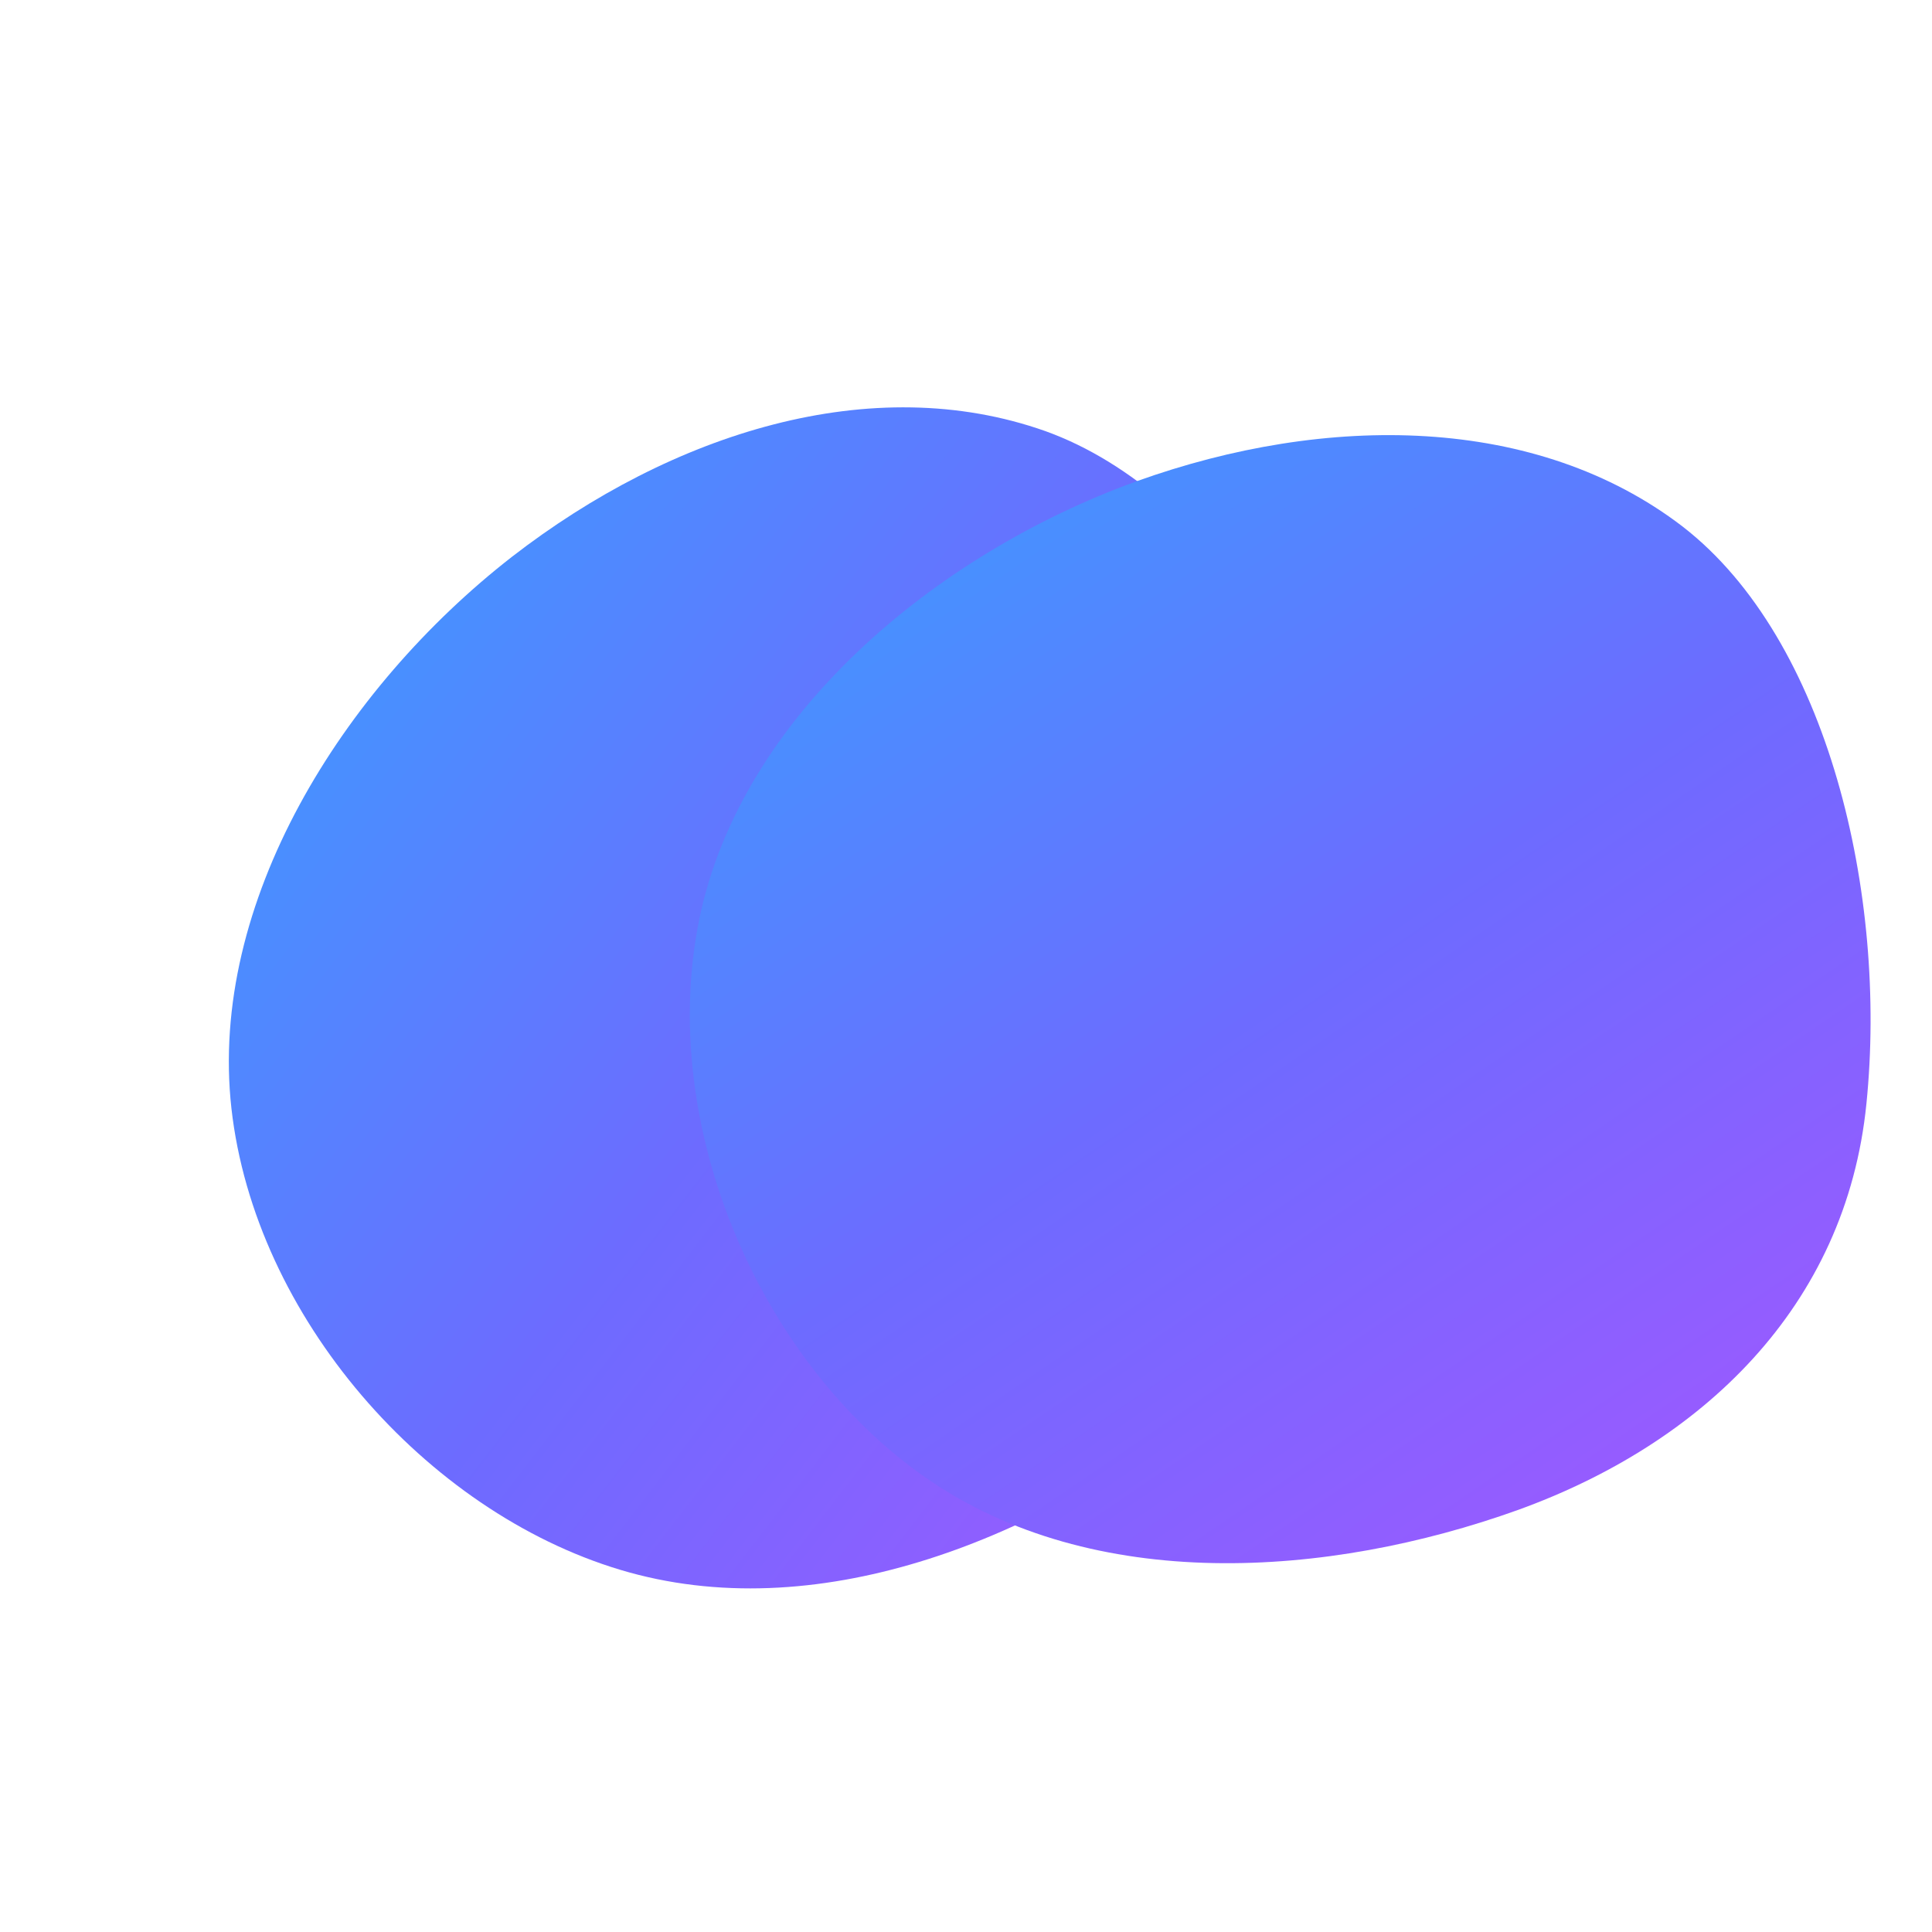
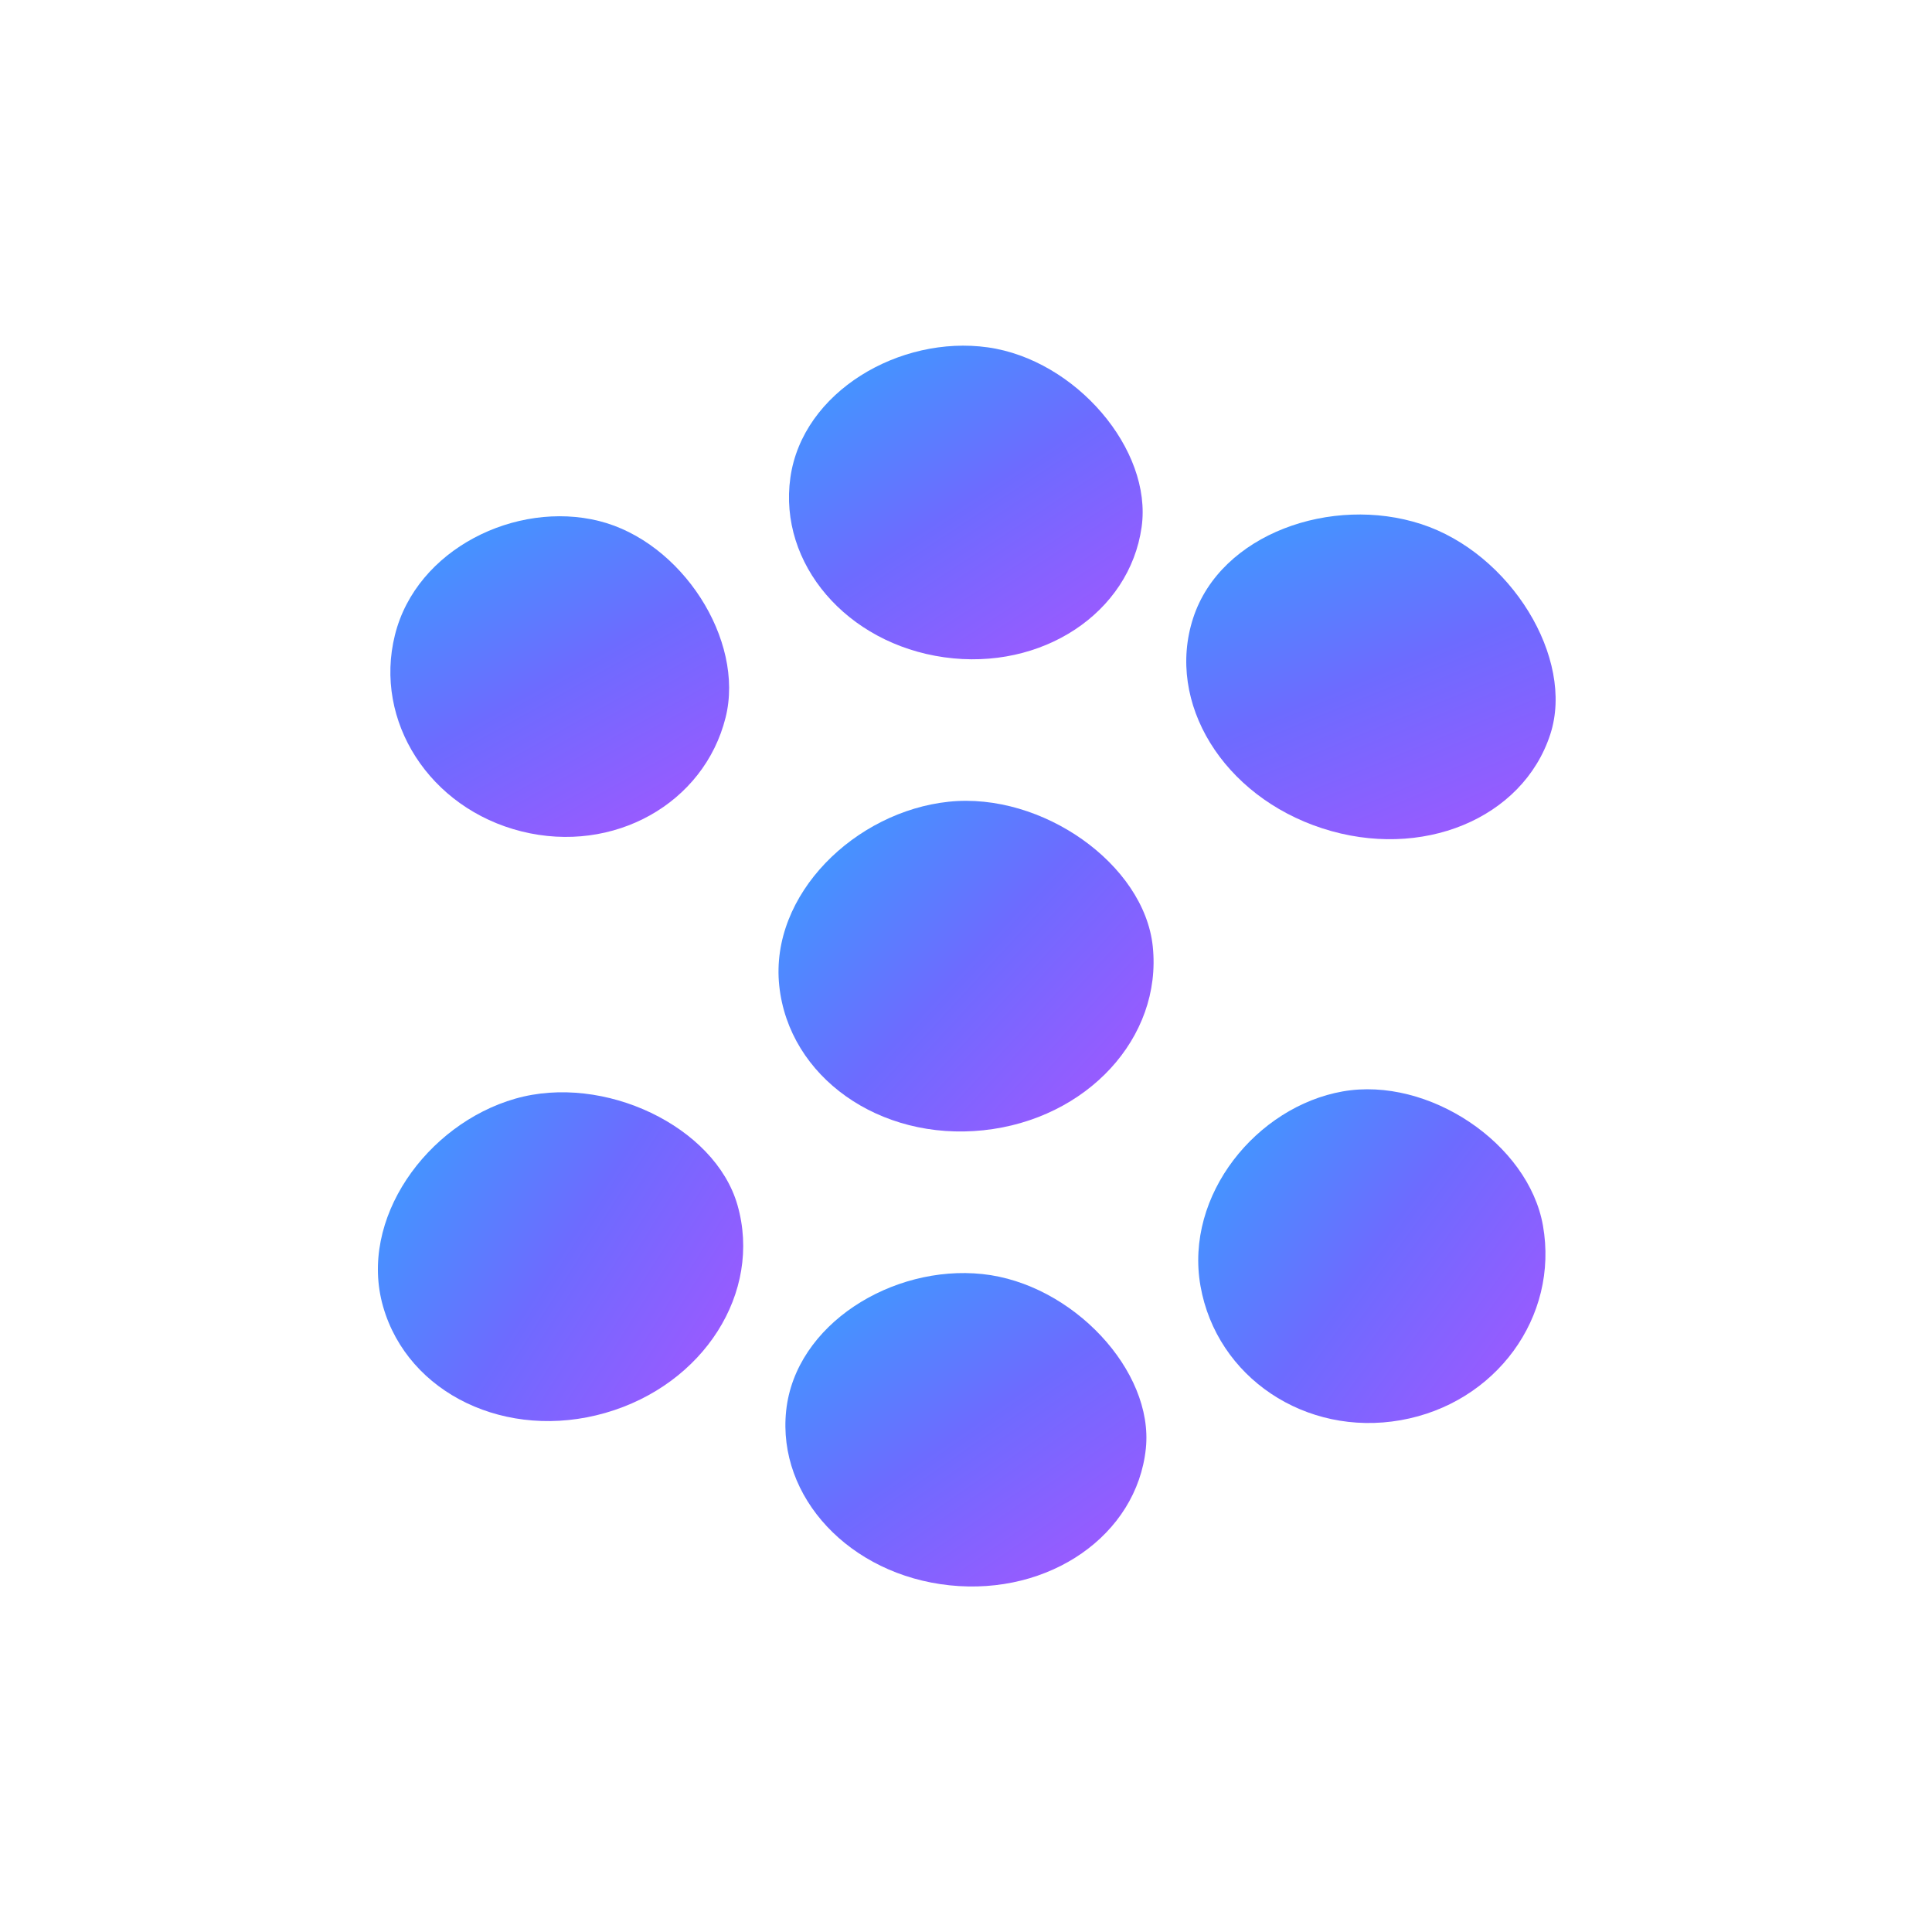
<svg xmlns="http://www.w3.org/2000/svg" width="200" height="200" viewBox="0 0 200 200" fill="none">
  <defs>
    <linearGradient id="lm-gradient" x1="0" y1="0" x2="1" y2="1">
      <stop offset="0%" stop-color="#34A4FF" />
      <stop offset="50%" stop-color="#6D6BFF" />
      <stop offset="100%" stop-color="#A855FF" />
    </linearGradient>
+     <path id="lm-blob" d="M0,-18 C9,-18 18,-9 18,0 C18,10 10,18 0,18 C-10,18 -18,10 -18,0 C-18,-10 -9,-18 0,-18 Z" />
  </defs>
-   <g transform="translate(-15,0) rotate(-8 100 100)">
-     <path fill="url(#lm-gradient)" d="M159.8 103.9c1.6 21.2-10.8 37.7-28.2 47.7-18.2 10.4-41.8 16.2-60.9 7.4-19.1-8.8-33.8-31.2-33.2-52.9.6-21.4 17.4-41.4 36.7-52.5 18.2-10.4 39.6-14 56.5-5.2 16.9 8.9 27.5 33.9 29.1 55.5Z" />
+   <g transform="translate(100,100) rotate(-6) scale(1.08 0.95)">
+     <use href="#lm-blob" fill="url(#lm-gradient)" />
  </g>
-   <g transform="translate(35,0) rotate(10 100 100)">
-     <path fill="url(#lm-gradient)" d="M159.8 103.9c1.6 21.2-10.8 37.7-28.2 47.7-18.2 10.4-41.8 16.2-60.9 7.4-19.1-8.8-33.8-31.2-33.2-52.9.6-21.4 17.4-41.4 36.7-52.5 18.2-10.4 39.6-14 56.5-5.2 16.9 8.9 27.5 33.9 29.1 55.5Z" />
+   <g transform="translate(100,52) rotate(8) scale(1.02 0.9)">
+     <use href="#lm-blob" fill="url(#lm-gradient)" />
+   </g>
+   <g transform="translate(142,70) rotate(18) scale(1.08 0.92)">
+     <use href="#lm-blob" fill="url(#lm-gradient)" />
+   </g>
+   <g transform="translate(142,130) rotate(-10) scale(1.0 0.96)">
+     <use href="#lm-blob" fill="url(#lm-gradient)" />
+   </g>
+   <g transform="translate(100,148) rotate(6) scale(1.04 0.9)">
+     <use href="#lm-blob" fill="url(#lm-gradient)" />
+   </g>
+   <g transform="translate(58,130) rotate(-16) scale(1.06 0.94)">
+     <use href="#lm-blob" fill="url(#lm-gradient)" />
+   </g>
+   <g transform="translate(58,70) rotate(14) scale(0.98 0.92)">
+     <use href="#lm-blob" fill="url(#lm-gradient)" />
  </g>
</svg>
